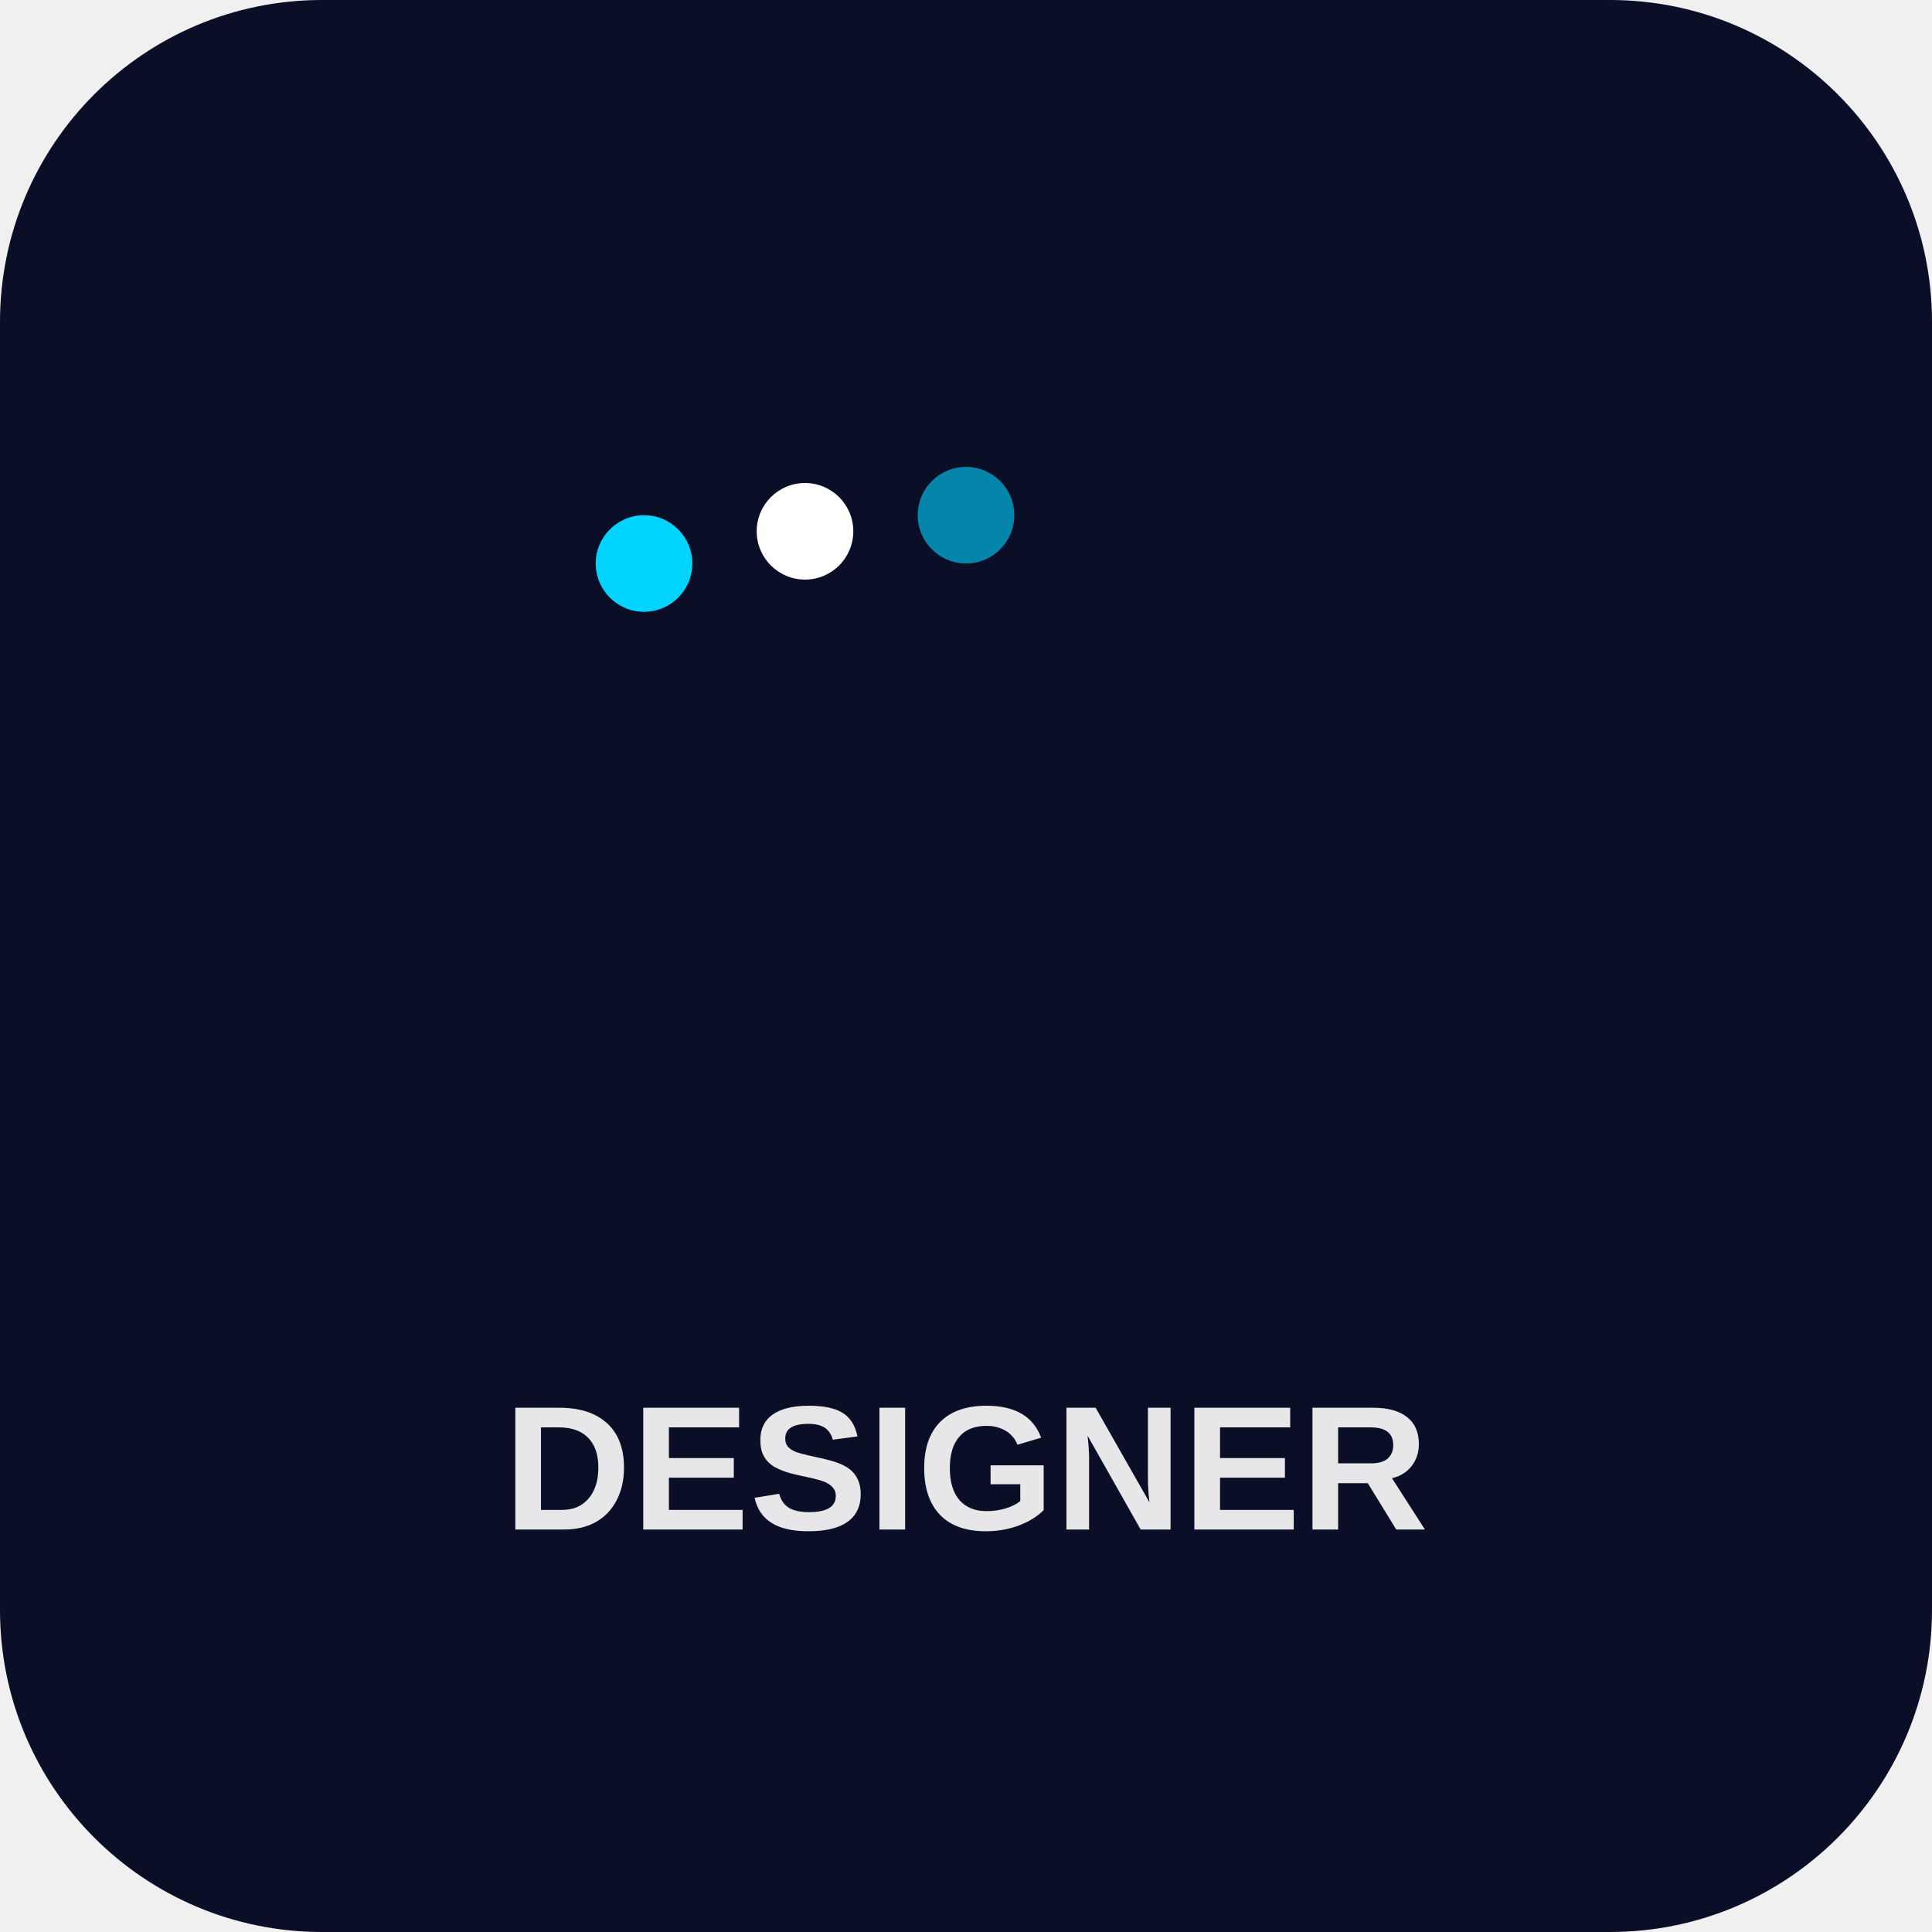
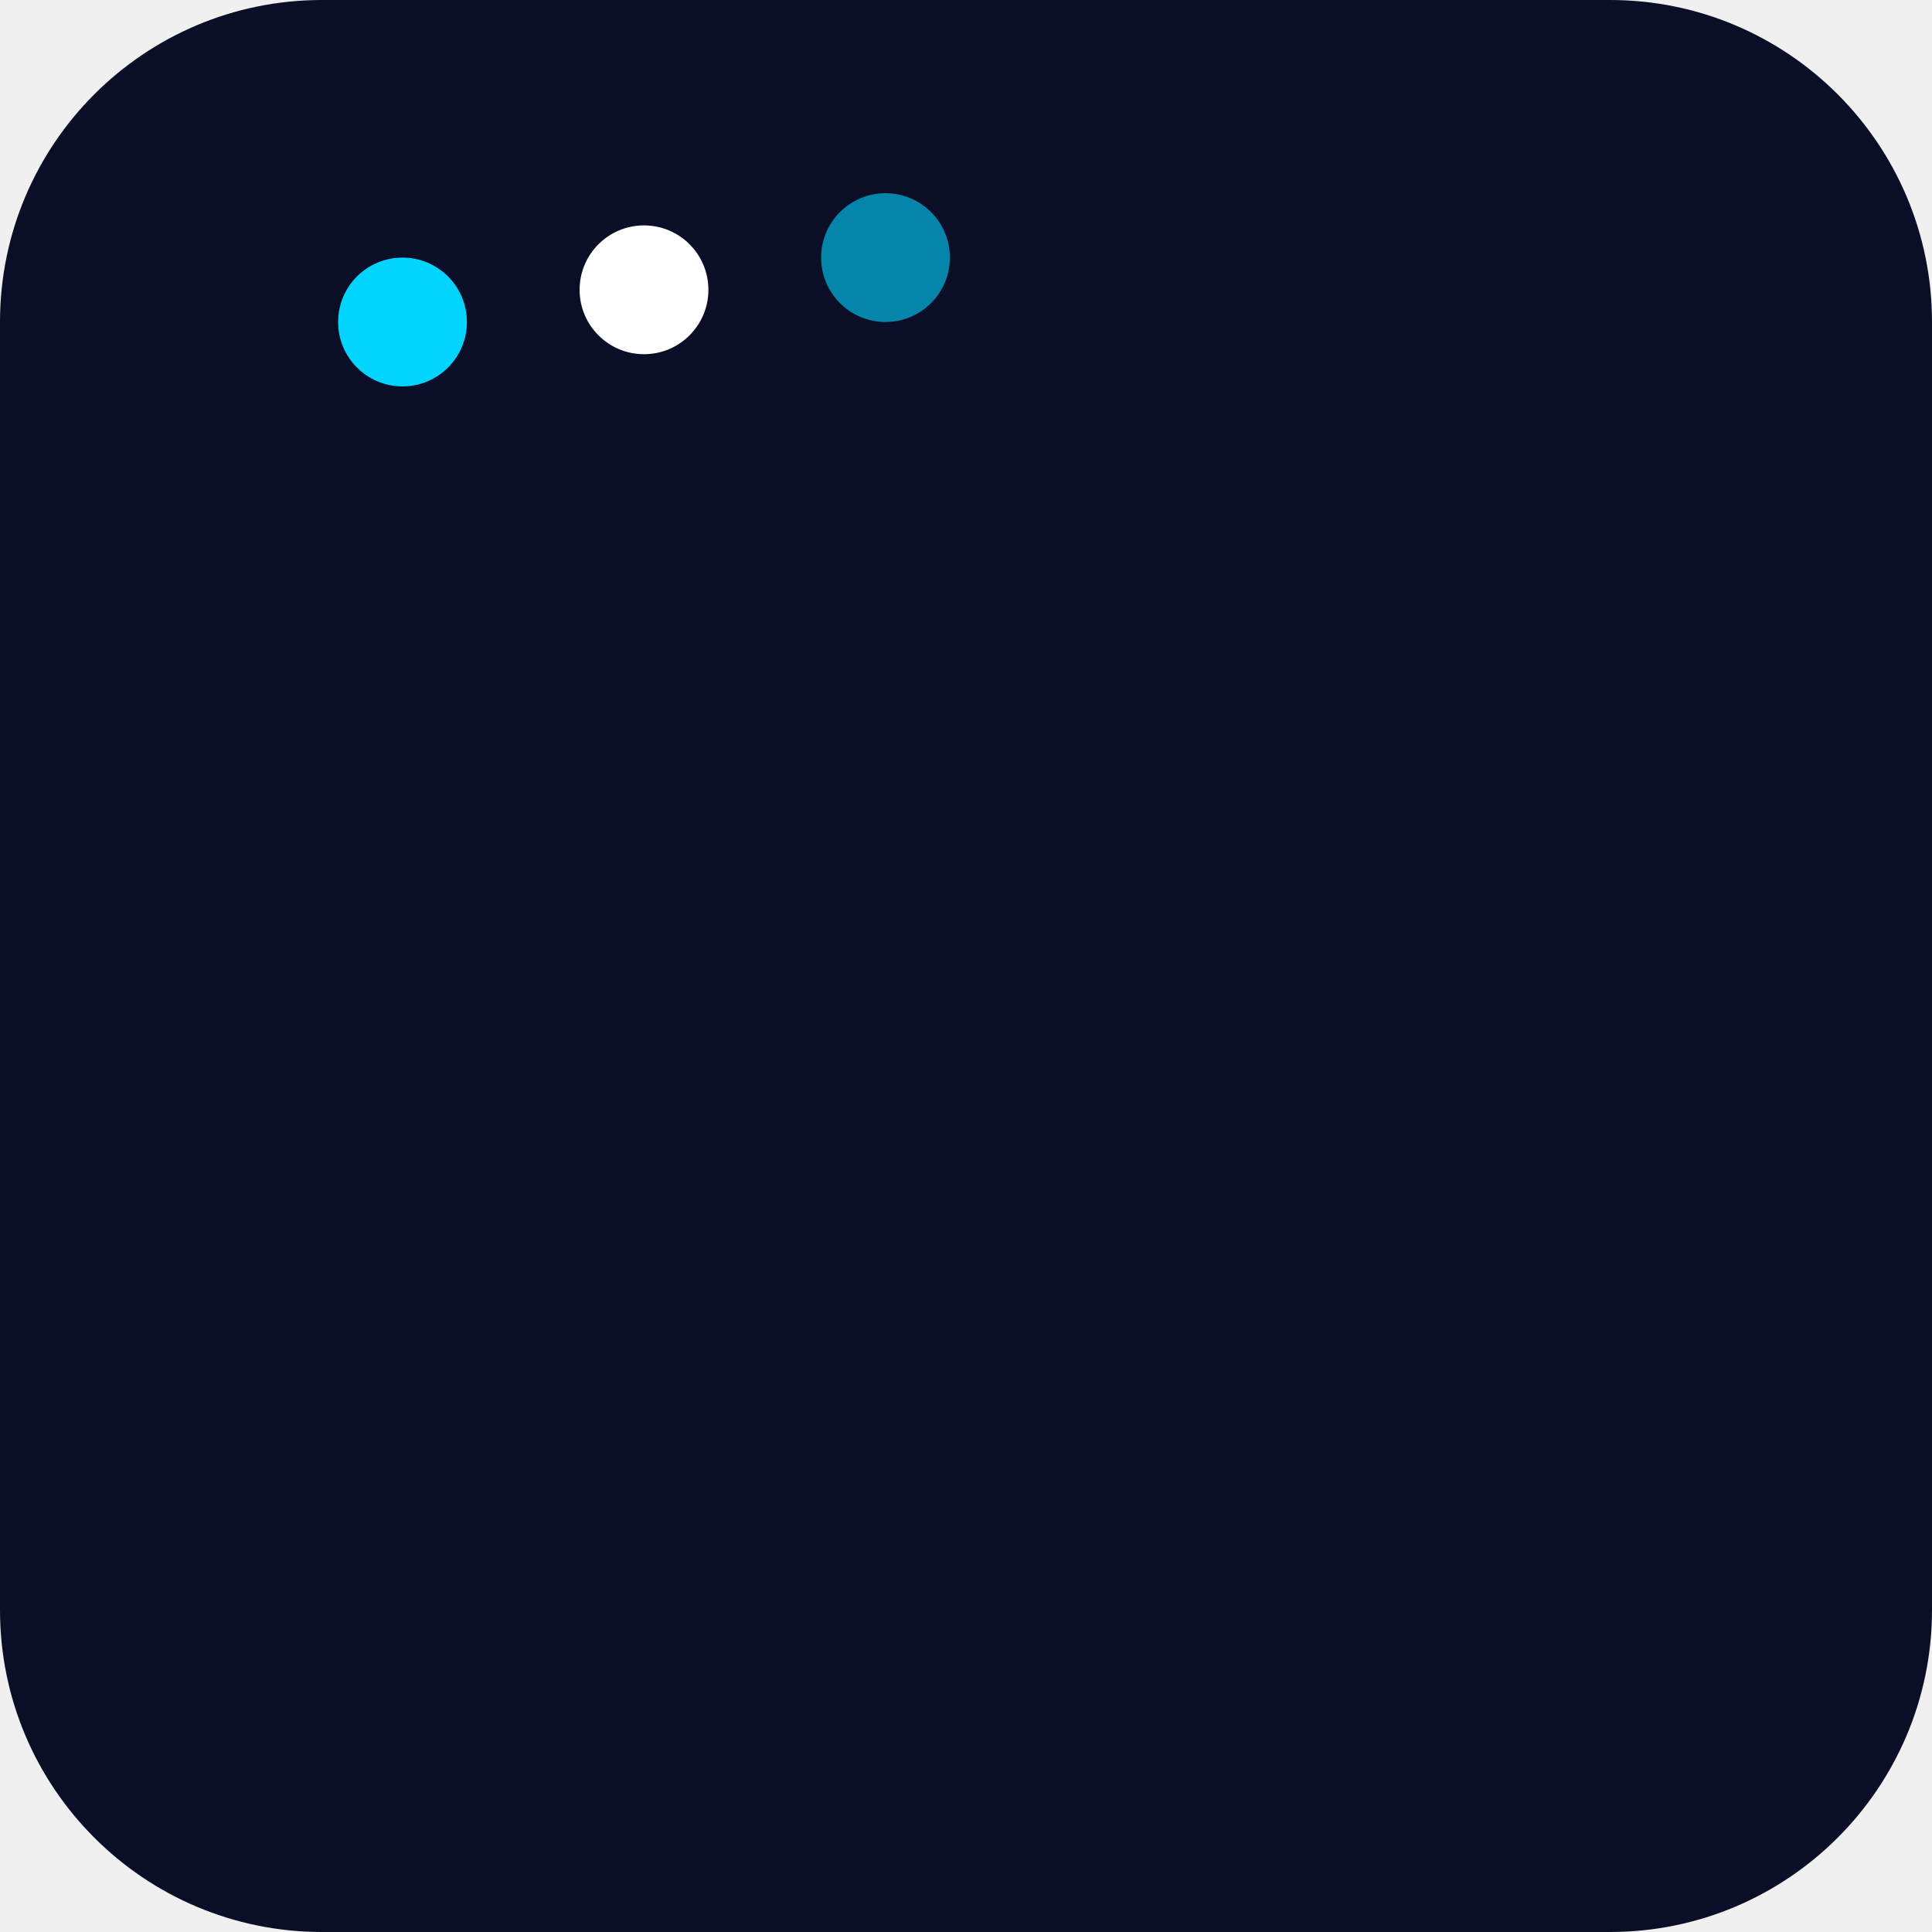
<svg xmlns="http://www.w3.org/2000/svg" width="120" height="120" viewBox="0 0 120 120">
  <rect width="120" height="120" fill="#0a0e27" rx="20" />
-   <path d="M 45 70 L 55 50 L 60 40 L 65 50 L 75 70" fill="none" stroke="#00d4ff" stroke-width="2.5" stroke-linejoin="round" stroke-dasharray="100" stroke-dashoffset="100">
-     <animate attributeName="stroke-dashoffset" values="100;0" dur="2.5s" repeatCount="indefinite" />
+   <path d="M 30 85 L 45 55 L 60 30 L 75 55 L 90 85" fill="none" stroke="#00d4ff" stroke-width="3" stroke-linejoin="round" stroke-dasharray="150" stroke-dashoffset="150">
+     <animate attributeName="stroke-dashoffset" values="150;0" dur="2.5s" repeatCount="indefinite" />
    <animate attributeName="opacity" values="0.5;1;0.5" dur="2.5s" repeatCount="indefinite" />
  </path>
  <g opacity="0">
    <animate attributeName="opacity" values="0;1;1" dur="2.5s" repeatCount="indefinite" />
-     <line x1="55" y1="50" x2="50" y2="45" stroke="#ffffff" stroke-width="1.5" />
-     <circle cx="50" cy="45" r="2.5" fill="#ffffff" />
-     <line x1="65" y1="50" x2="70" y2="45" stroke="#ffffff" stroke-width="1.5" />
-     <circle cx="70" cy="45" r="2.5" fill="#ffffff" />
+     <line x1="45" y1="55" x2="38" y2="48" stroke="#ffffff" stroke-width="2" />
+     <circle cx="38" cy="48" r="3" fill="#ffffff" />
+     <line x1="75" y1="55" x2="82" y2="48" stroke="#ffffff" stroke-width="2" />
+     <circle cx="82" cy="48" r="3" fill="#ffffff" />
  </g>
-   <circle cx="45" cy="70" r="3" fill="#00d4ff" stroke="#ffffff" stroke-width="1.5" opacity="0">
+   <circle cx="30" cy="85" r="4" fill="#00d4ff" stroke="#ffffff" stroke-width="2" opacity="0">
    <animate attributeName="opacity" values="0;1;1" dur="0.5s" begin="0.5s" fill="freeze" />
-     <animate attributeName="r" values="0;4;3" dur="0.3s" begin="0.5s" fill="freeze" />
+     <animate attributeName="r" values="0;5;4" dur="0.3s" begin="0.5s" fill="freeze" />
  </circle>
-   <circle cx="60" cy="40" r="3" fill="#00d4ff" stroke="#ffffff" stroke-width="1.5" opacity="0">
+   <circle cx="60" cy="30" r="4" fill="#00d4ff" stroke="#ffffff" stroke-width="2" opacity="0">
    <animate attributeName="opacity" values="0;1;1" dur="0.5s" begin="1s" fill="freeze" />
-     <animate attributeName="r" values="0;4;3" dur="0.3s" begin="1s" fill="freeze" />
+     <animate attributeName="r" values="0;5;4" dur="0.3s" begin="1s" fill="freeze" />
  </circle>
-   <circle cx="75" cy="70" r="3" fill="#00d4ff" stroke="#ffffff" stroke-width="1.5" opacity="0">
+   <circle cx="90" cy="85" r="4" fill="#00d4ff" stroke="#ffffff" stroke-width="2" opacity="0">
    <animate attributeName="opacity" values="0;1;1" dur="0.5s" begin="1.5s" fill="freeze" />
-     <animate attributeName="r" values="0;4;3" dur="0.3s" begin="1.5s" fill="freeze" />
+     <animate attributeName="r" values="0;5;4" dur="0.3s" begin="1.5s" fill="freeze" />
  </circle>
-   <circle cx="40" cy="35" r="3" fill="#00d4ff">
-     <animate attributeName="r" values="3;3.5;3" dur="1.5s" repeatCount="indefinite" />
+   <circle cx="25" cy="20" r="4" fill="#00d4ff">
+     <animate attributeName="r" values="4;4.5;4" dur="1.5s" repeatCount="indefinite" />
  </circle>
-   <circle cx="50" cy="33" r="3" fill="#ffffff">
-     <animate attributeName="r" values="3;3.5;3" dur="1.5s" begin="0.5s" repeatCount="indefinite" />
+   <circle cx="40" cy="18" r="4" fill="#ffffff">
+     <animate attributeName="r" values="4;4.5;4" dur="1.5s" begin="0.5s" repeatCount="indefinite" />
  </circle>
-   <circle cx="60" cy="32" r="3" fill="#00d4ff" opacity="0.6">
-     <animate attributeName="r" values="3;3.5;3" dur="1.5s" begin="1s" repeatCount="indefinite" />
+   <circle cx="55" cy="16" r="4" fill="#00d4ff" opacity="0.6">
+     <animate attributeName="r" values="4;4.5;4" dur="1.5s" begin="1s" repeatCount="indefinite" />
  </circle>
-   <text x="60" y="95" font-family="Arial, sans-serif" font-size="11" font-weight="600" fill="#ffffff" text-anchor="middle" opacity="0.9">DESIGNER</text>
</svg>
